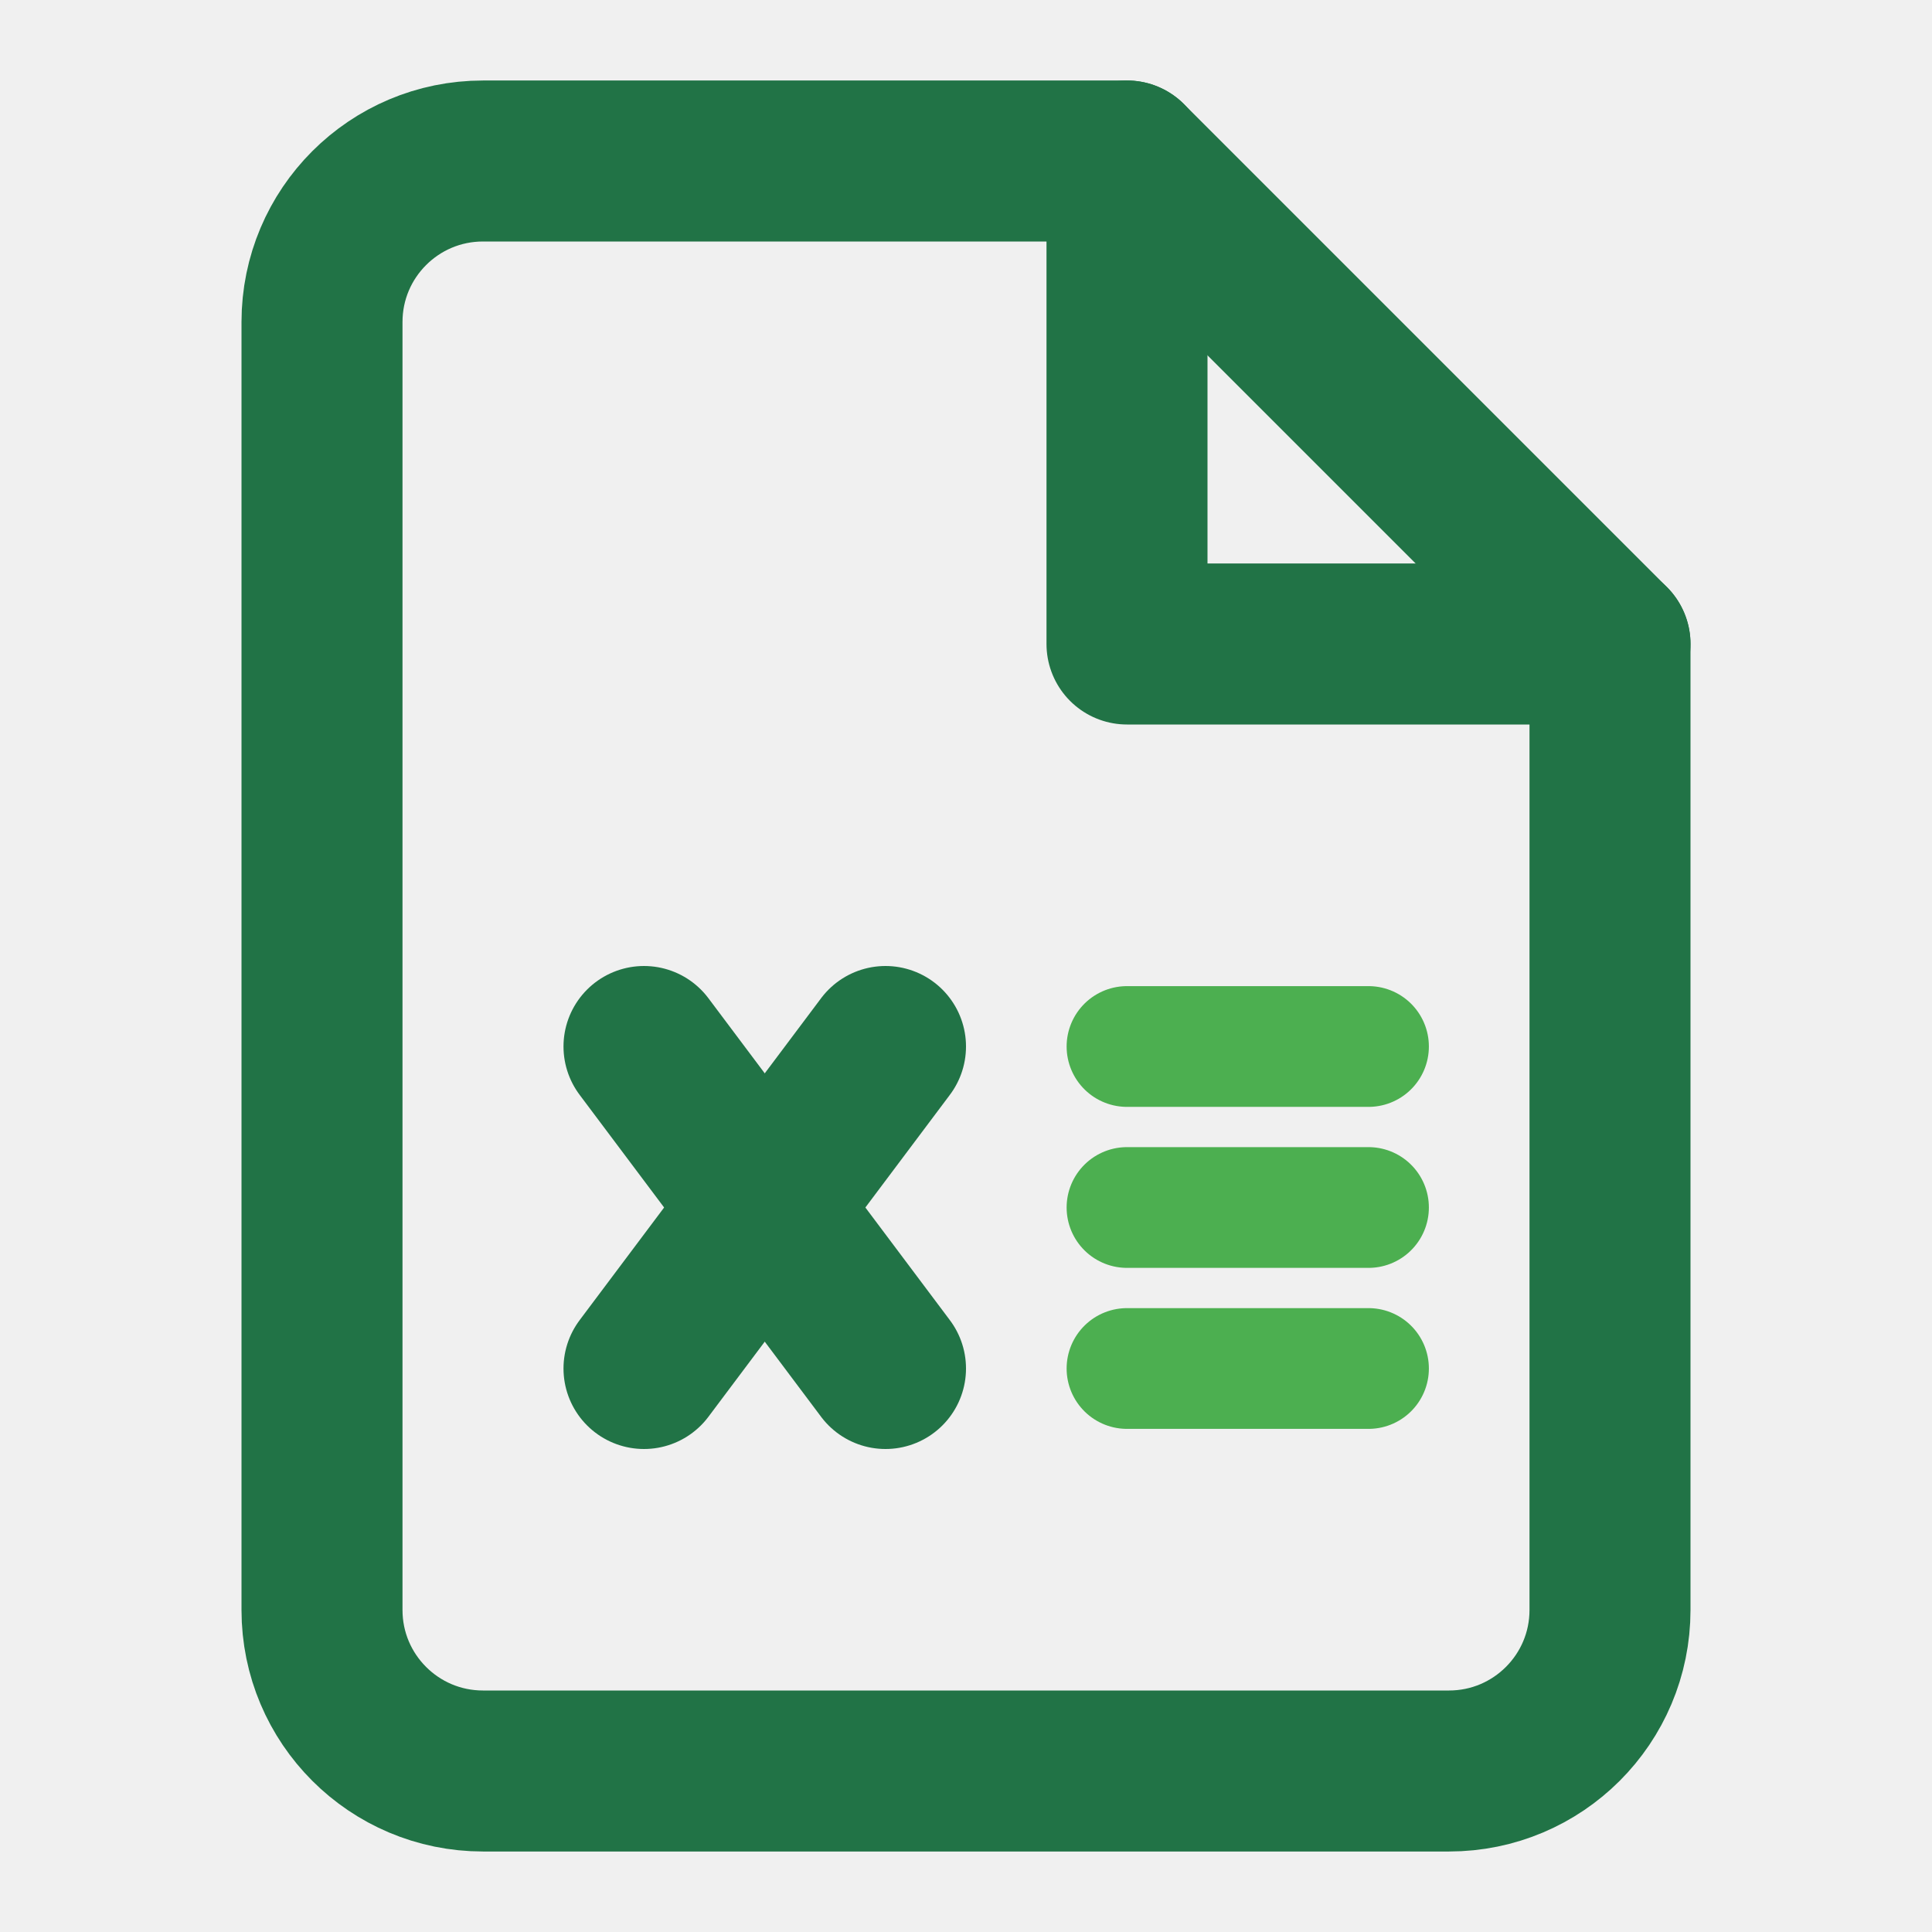
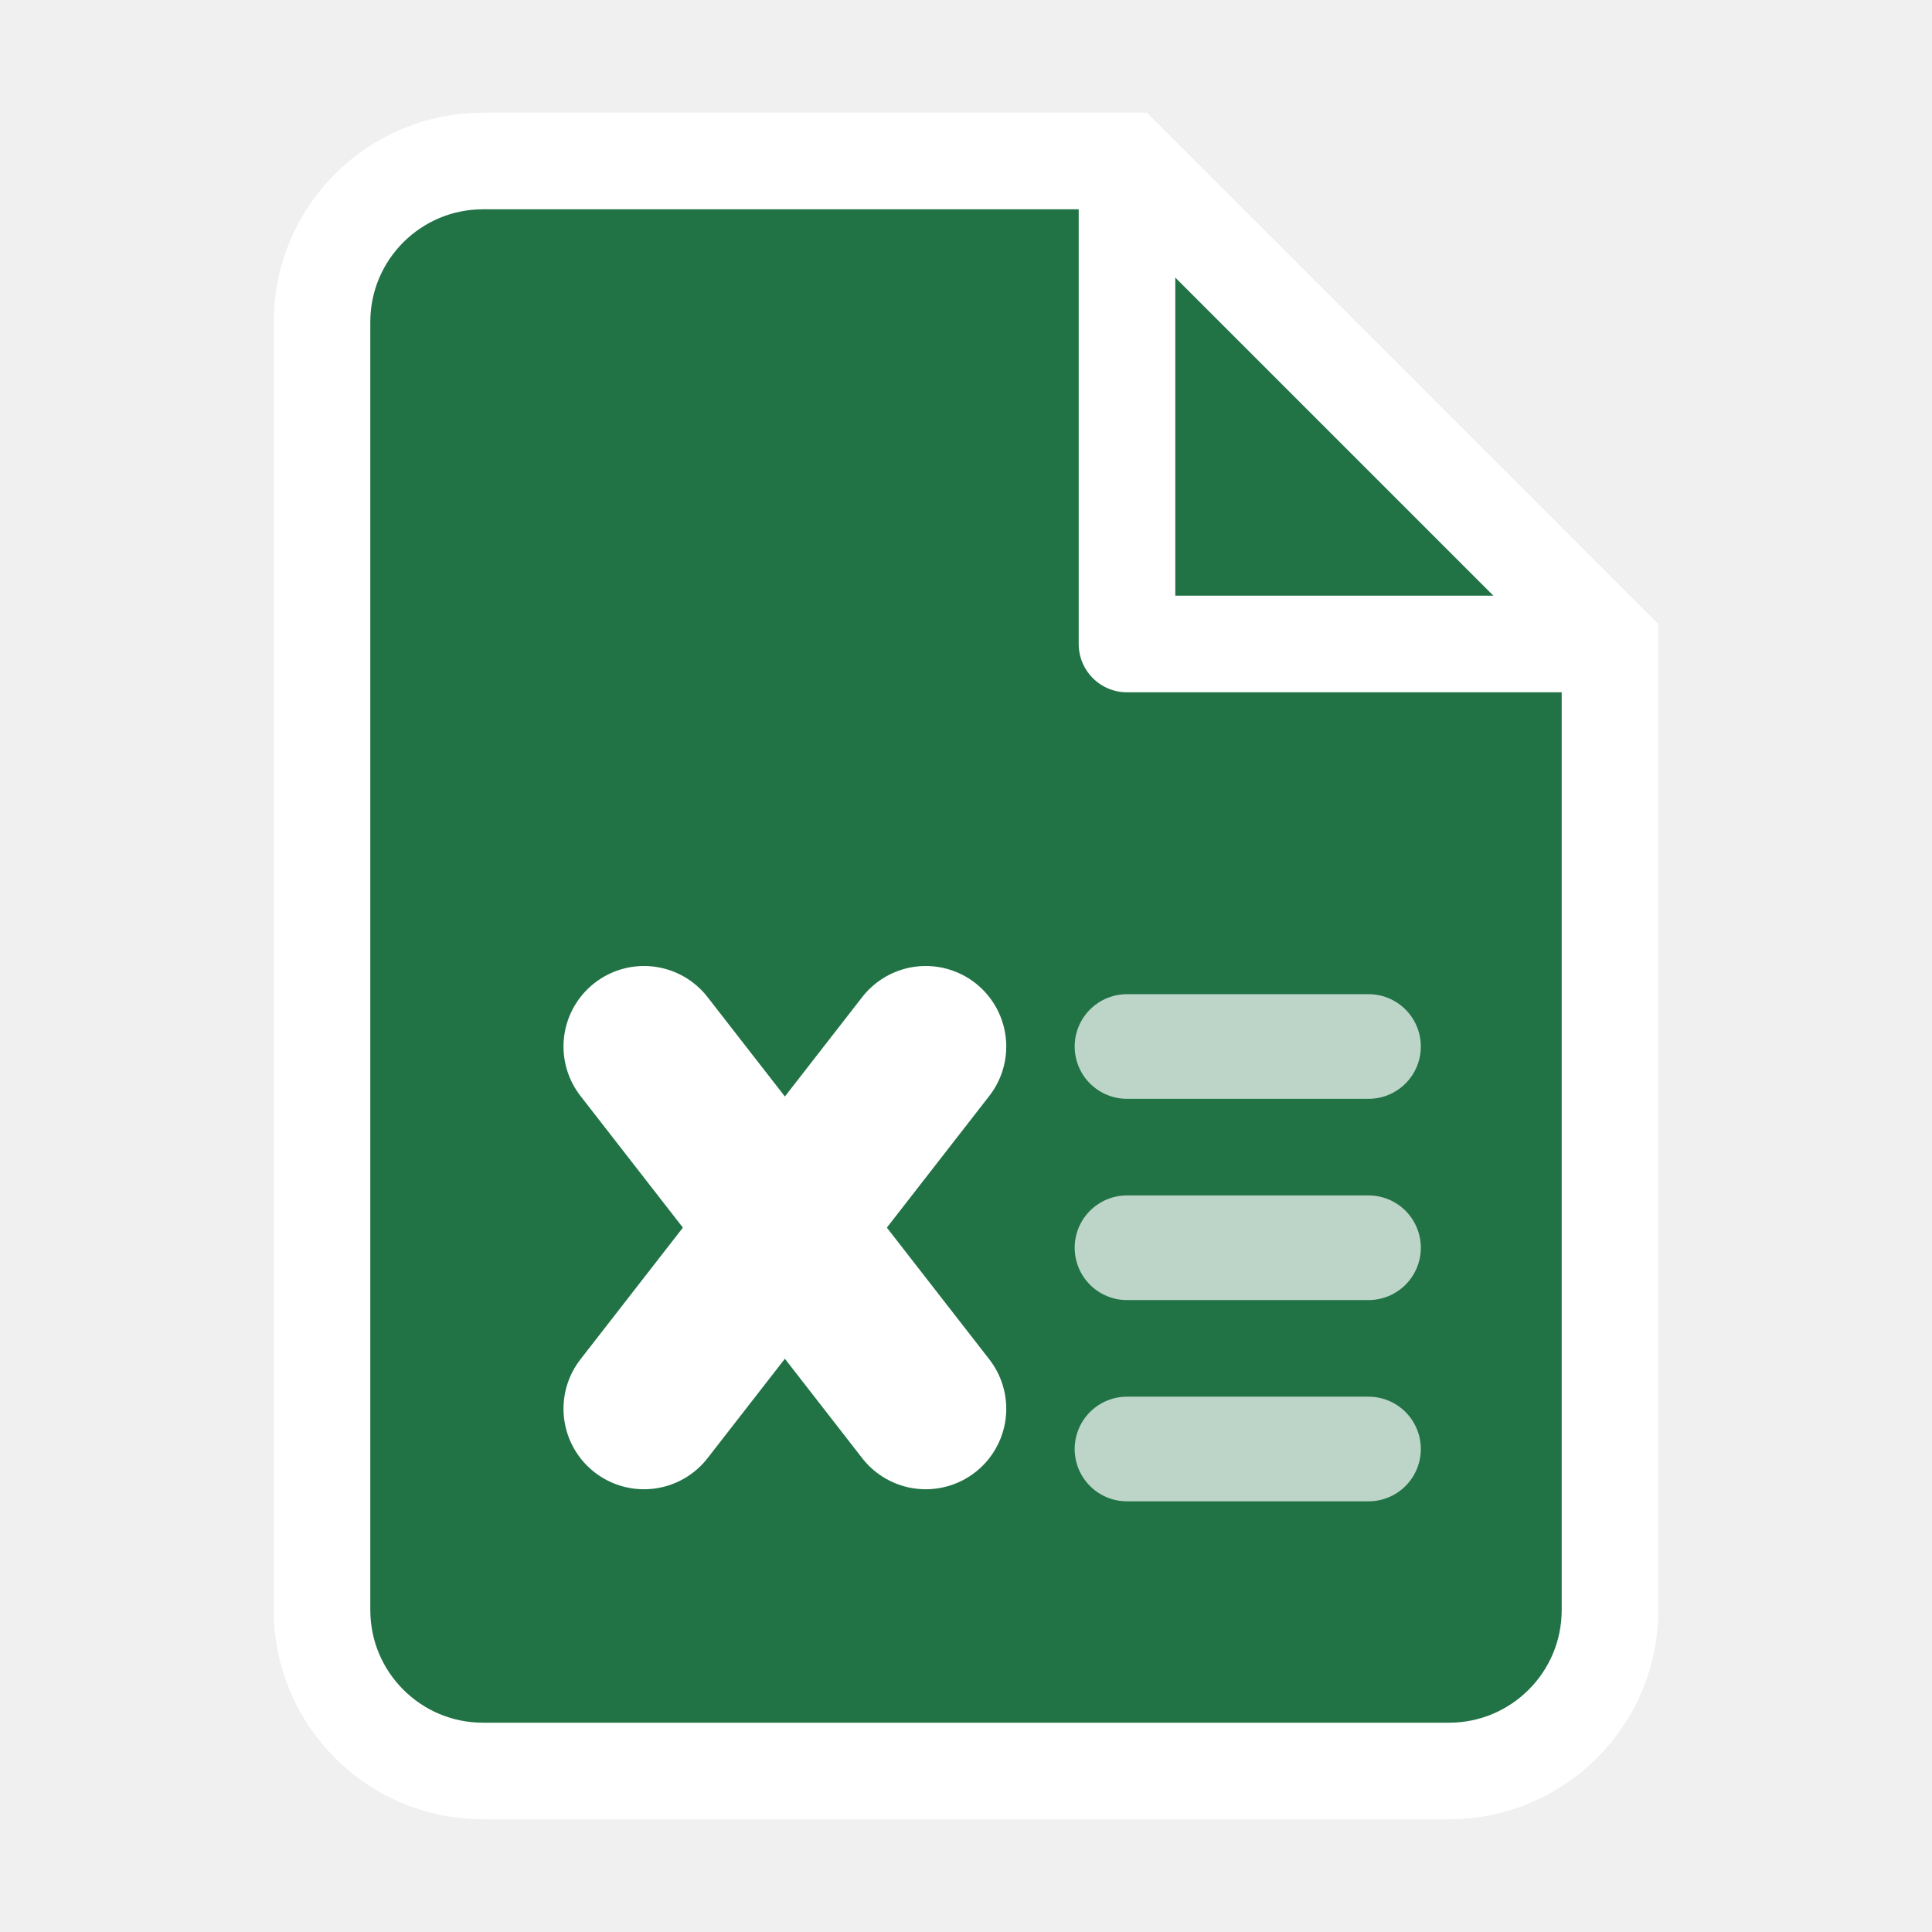
<svg xmlns="http://www.w3.org/2000/svg" width="24" height="24" viewBox="0 0 24 24" fill="none">
-   <path d="M14 2H6a2 2 0 0 0-2 2v16a2 2 0 0 0 2 2h12a2 2 0 0 0 2-2V8l-6-6z" stroke="#217346" stroke-width="2" stroke-linecap="round" stroke-linejoin="round" />
-   <polyline points="14 2 14 8 20 8" stroke="#217346" stroke-width="2" stroke-linecap="round" stroke-linejoin="round" />
-   <path d="M8 13l3 4" stroke="#217346" stroke-width="2" stroke-linecap="round" />
-   <path d="M11 13l-3 4" stroke="#217346" stroke-width="2" stroke-linecap="round" />
-   <line x1="14" y1="13" x2="17" y2="13" stroke="#4CAF50" stroke-width="1.5" stroke-linecap="round" />
-   <line x1="14" y1="15" x2="17" y2="15" stroke="#4CAF50" stroke-width="1.5" stroke-linecap="round" />
-   <line x1="14" y1="17" x2="17" y2="17" stroke="#4CAF50" stroke-width="1.5" stroke-linecap="round" />
+   <path d="M14 2H6a2 2 0 0 0-2 2v16a2 2 0 0 0 2 2h12a2 2 0 0 0 2-2V8Z" fill="#217346" stroke="#fff" stroke-width="1.2" />
+   <path d="M14 2v6h6" stroke="#fff" stroke-width="1.2" stroke-linejoin="round" />
+   <path d="M8 13l3.5 4.5" stroke="#fff" stroke-width="2" stroke-linecap="round" />
+   <path d="M11.5 13L8 17.5" stroke="#fff" stroke-width="2" stroke-linecap="round" />
+   <line x1="14" y1="13" x2="17" y2="13" stroke="#fff" stroke-width="1.3" stroke-linecap="round" opacity="0.7" />
+   <line x1="14" y1="15.5" x2="17" y2="15.5" stroke="#fff" stroke-width="1.3" stroke-linecap="round" opacity="0.7" />
+   <line x1="14" y1="18" x2="17" y2="18" stroke="#fff" stroke-width="1.3" stroke-linecap="round" opacity="0.7" />
</svg>
